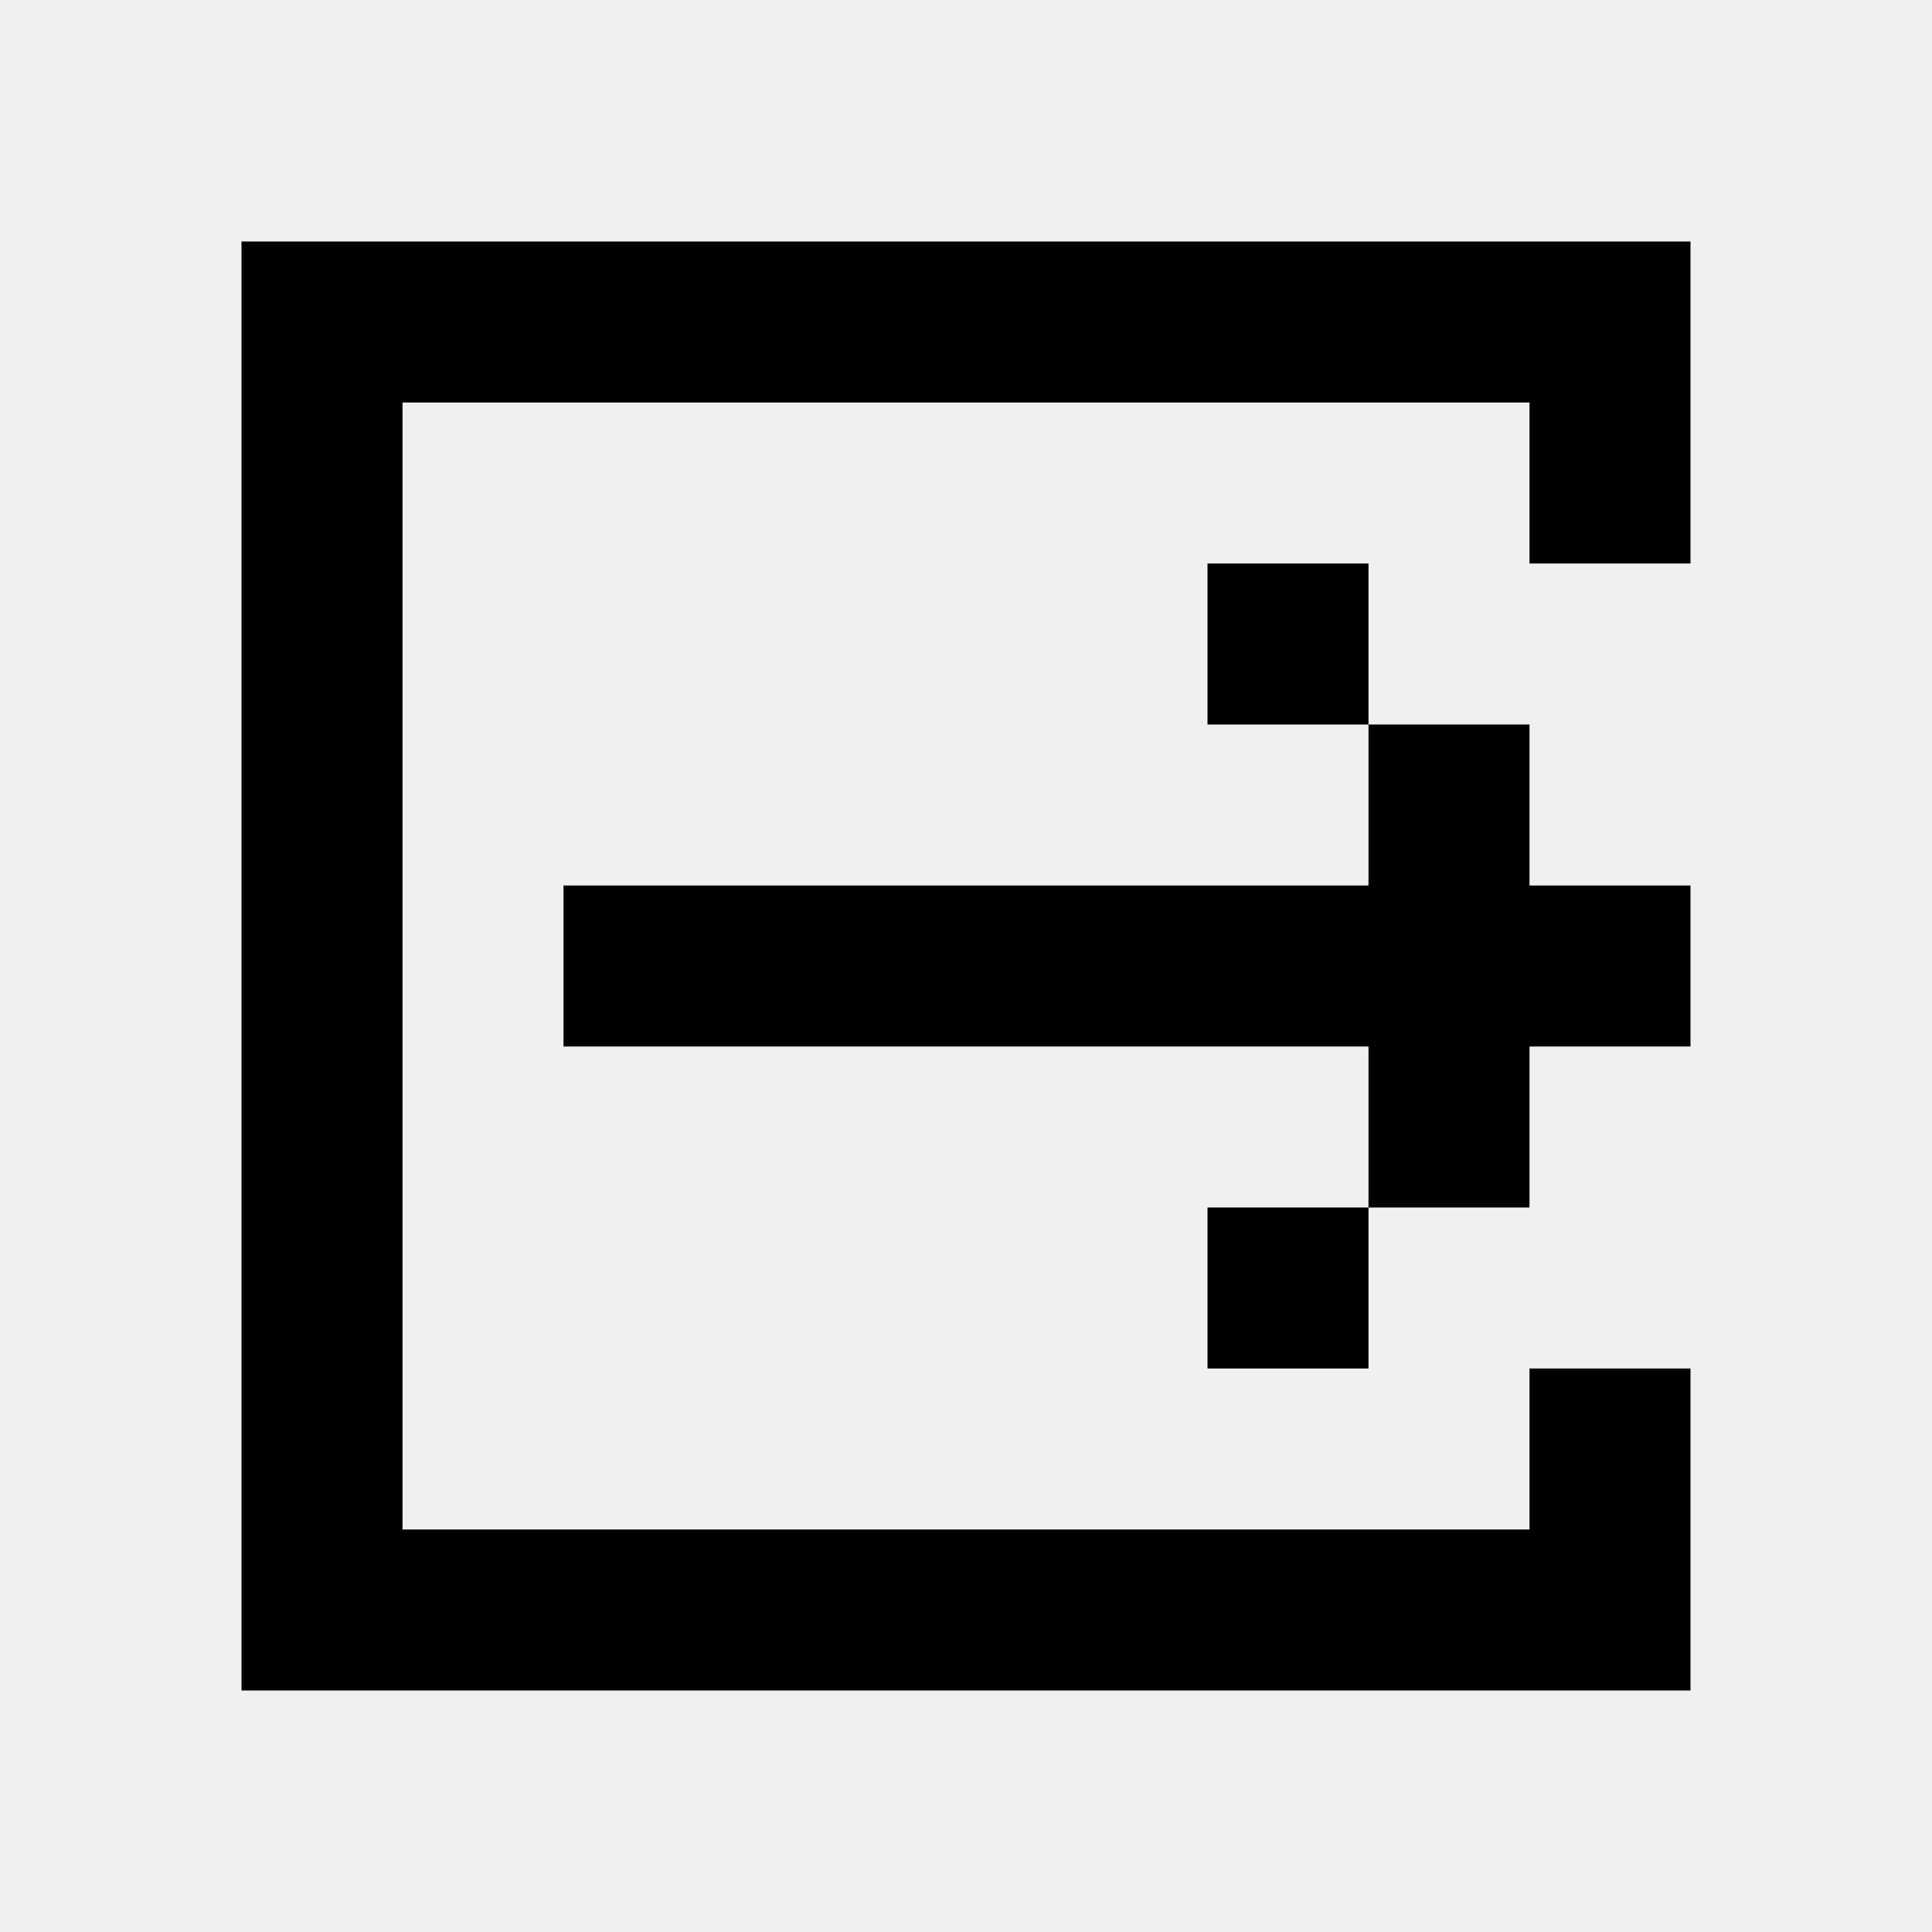
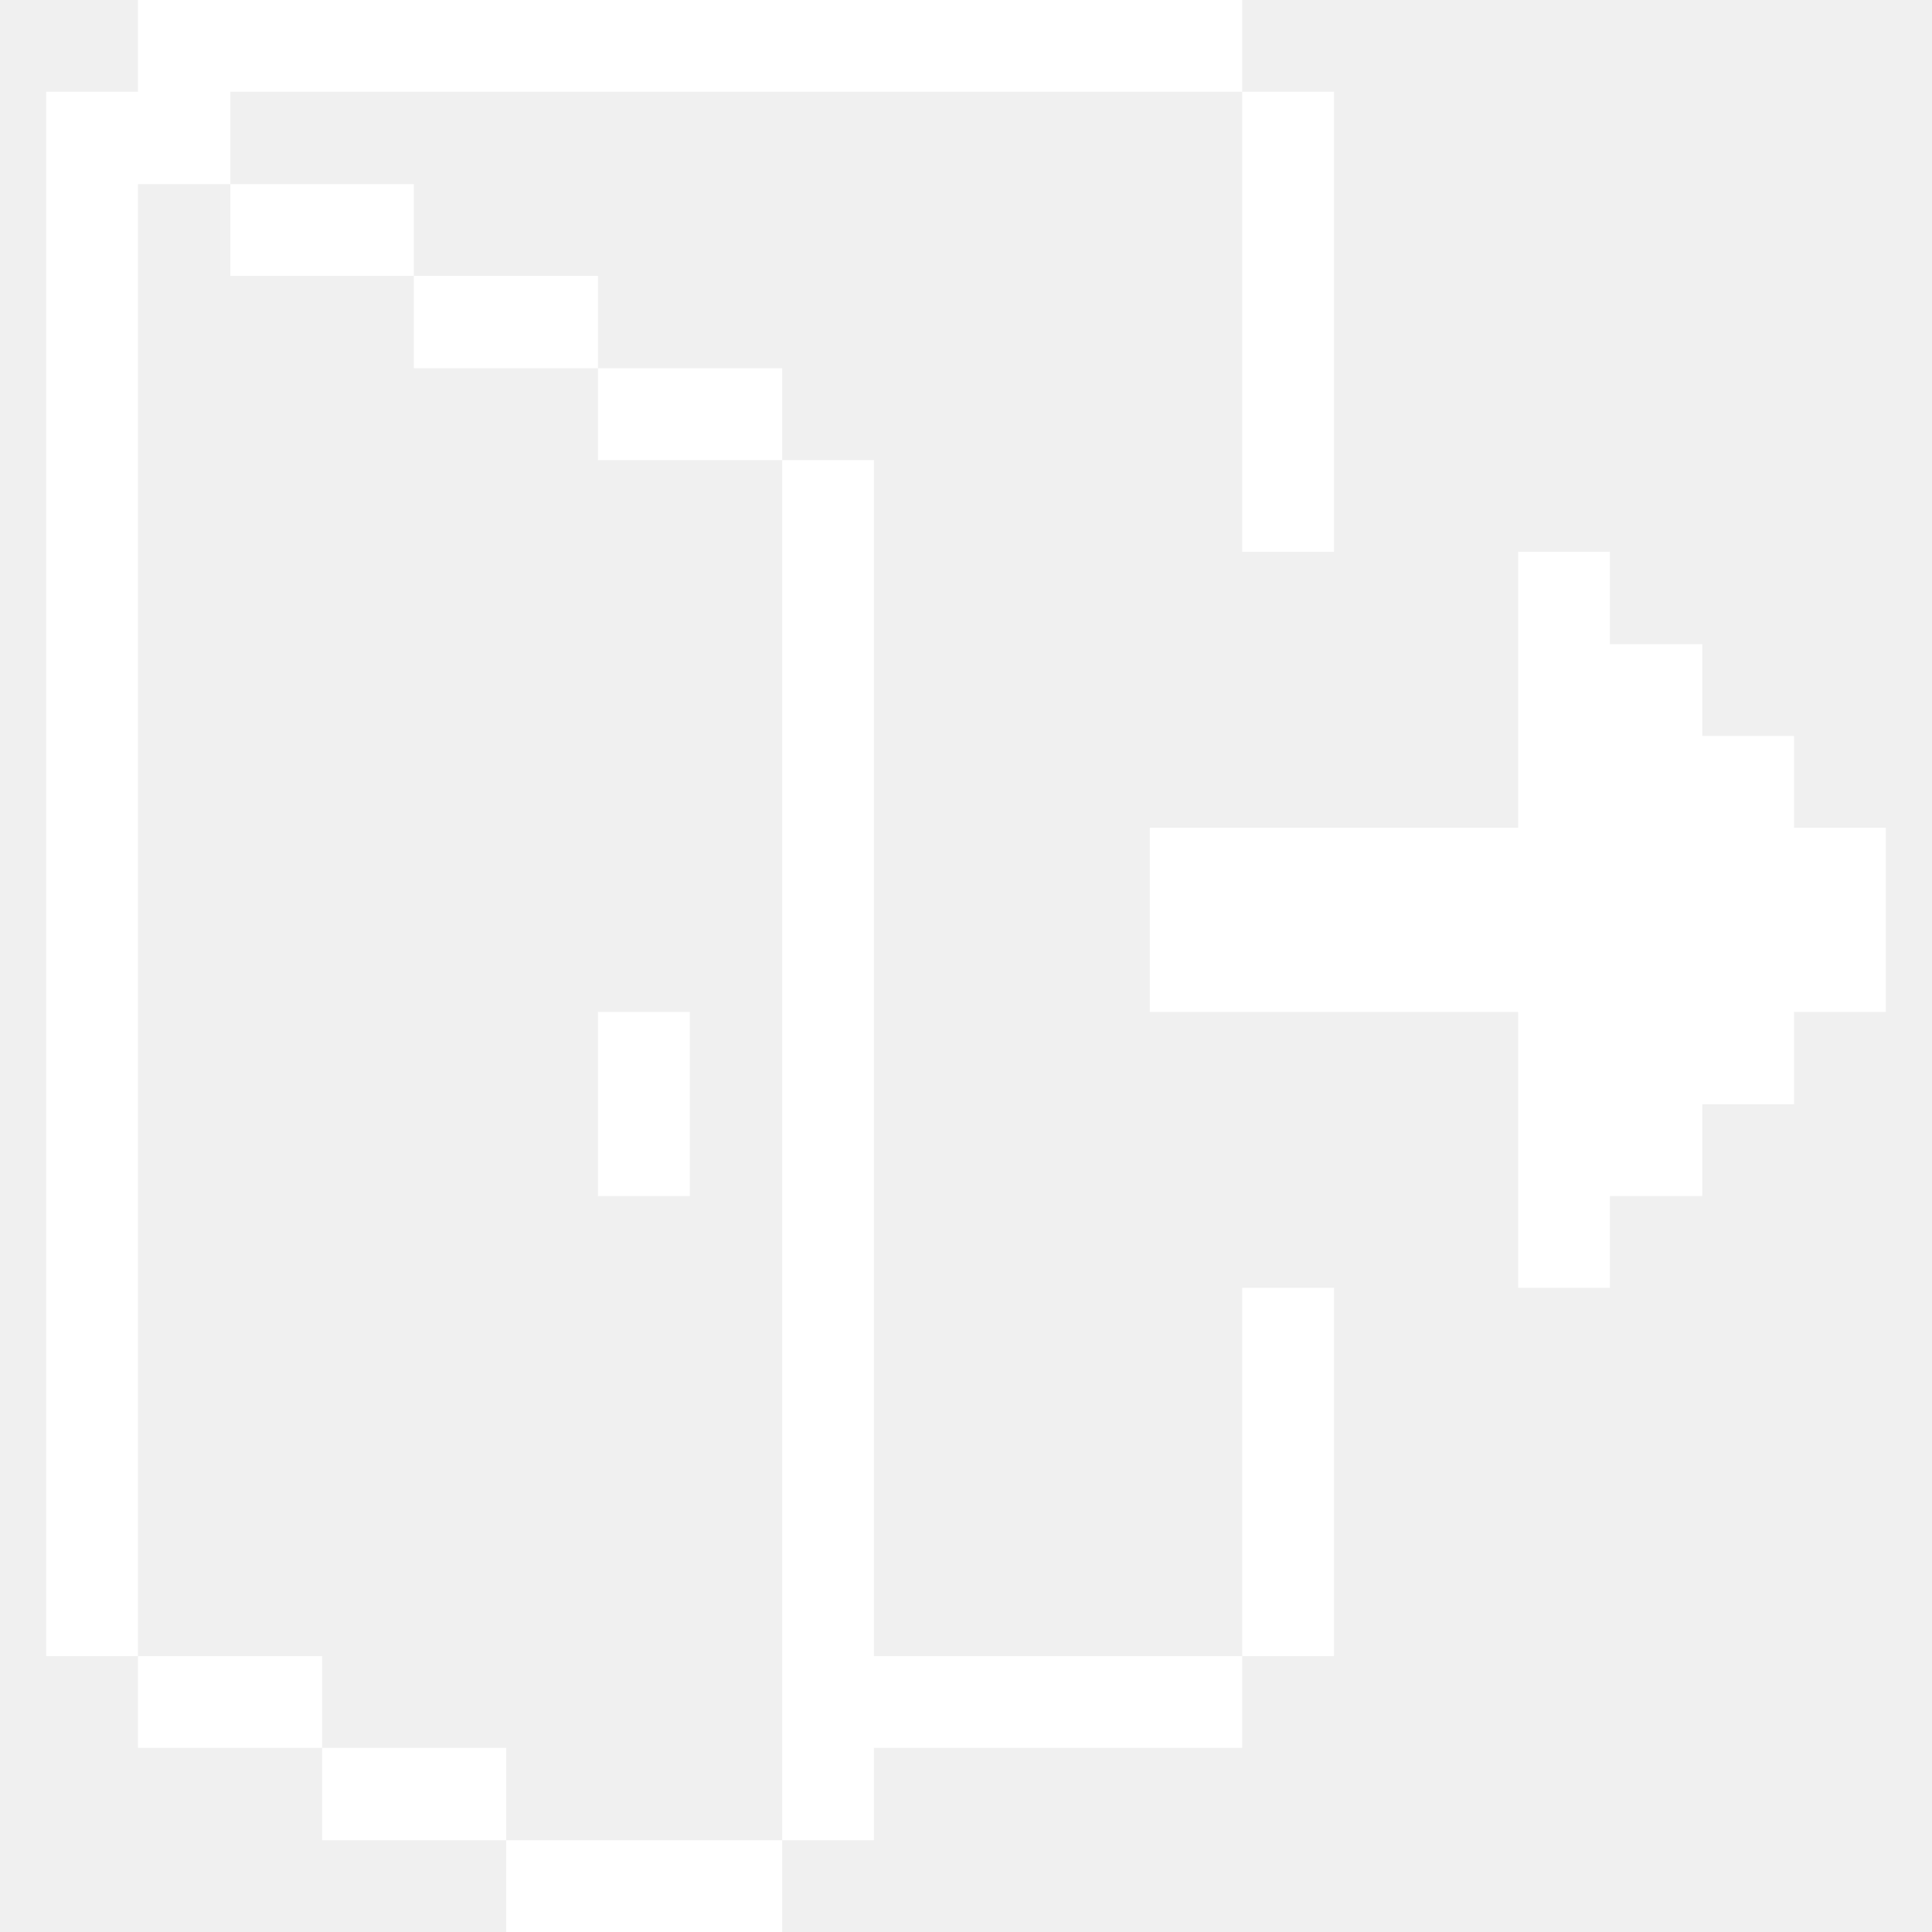
- <svg xmlns="http://www.w3.org/2000/svg" width="24" height="24" fill="none">
-   <path d="M5 3h16v4h-2V5H5v14h14v-2h2v4H3V3h2zm16 8h-2V9h-2V7h-2v2h2v2H7v2h10v2h-2v2h2v-2h2v-2h2v-2z" fill="currentColor" />
+ <svg xmlns="http://www.w3.org/2000/svg" viewBox="0 0 32 32">
+   <g>
+     <path d="m25.145 9.14 0 4.57-6.1 0 0 3.05 6.1 0 0 4.57 1.52 0 0-1.52 1.53 0 0-1.52 1.52 0 0-1.53 1.52 0 0-3.05-1.52 0 0-1.52-1.52 0 0-1.52-1.53 0 0-1.53-1.52 0z" fill="#ffffff" />
+     <path d="M20.575 21.33h1.52v6.1h-1.52Z" fill="#ffffff" />
+     <path d="M20.575 1.52h1.52v7.62h-1.52Z" fill="#ffffff" />
+     <path d="m14.475 30.48 0-1.53 6.1 0 0-1.52-6.1 0 0-19.81-1.52 0 0 22.86 1.52 0z" fill="#ffffff" />
+     <path d="M8.385 30.48h4.57V32h-4.57Z" fill="#ffffff" />
+     <path d="M9.905 16.76h1.52v3.05h-1.52Z" fill="#ffffff" />
+     <path d="M9.905 6.1h3.05v1.52h-3.05Z" fill="#ffffff" />
+     <path d="M5.335 28.95h3.05v1.53h-3.05Z" fill="#ffffff" />
+     <path d="M6.855 4.57h3.05V6.1h-3.05Z" fill="#ffffff" />
+     <path d="M2.285 27.43h3.05v1.52h-3.05Z" fill="#ffffff" />
+     <path d="M3.815 3.05h3.04v1.52h-3.04Z" fill="#ffffff" />
+     <path d="m2.285 0 0 1.52-1.52 0 0 25.91 1.52 0 0-24.38 1.53 0 0-1.53 16.76 0 0-1.52-18.29 0z" fill="#ffffff" />
+   </g>
</svg>
